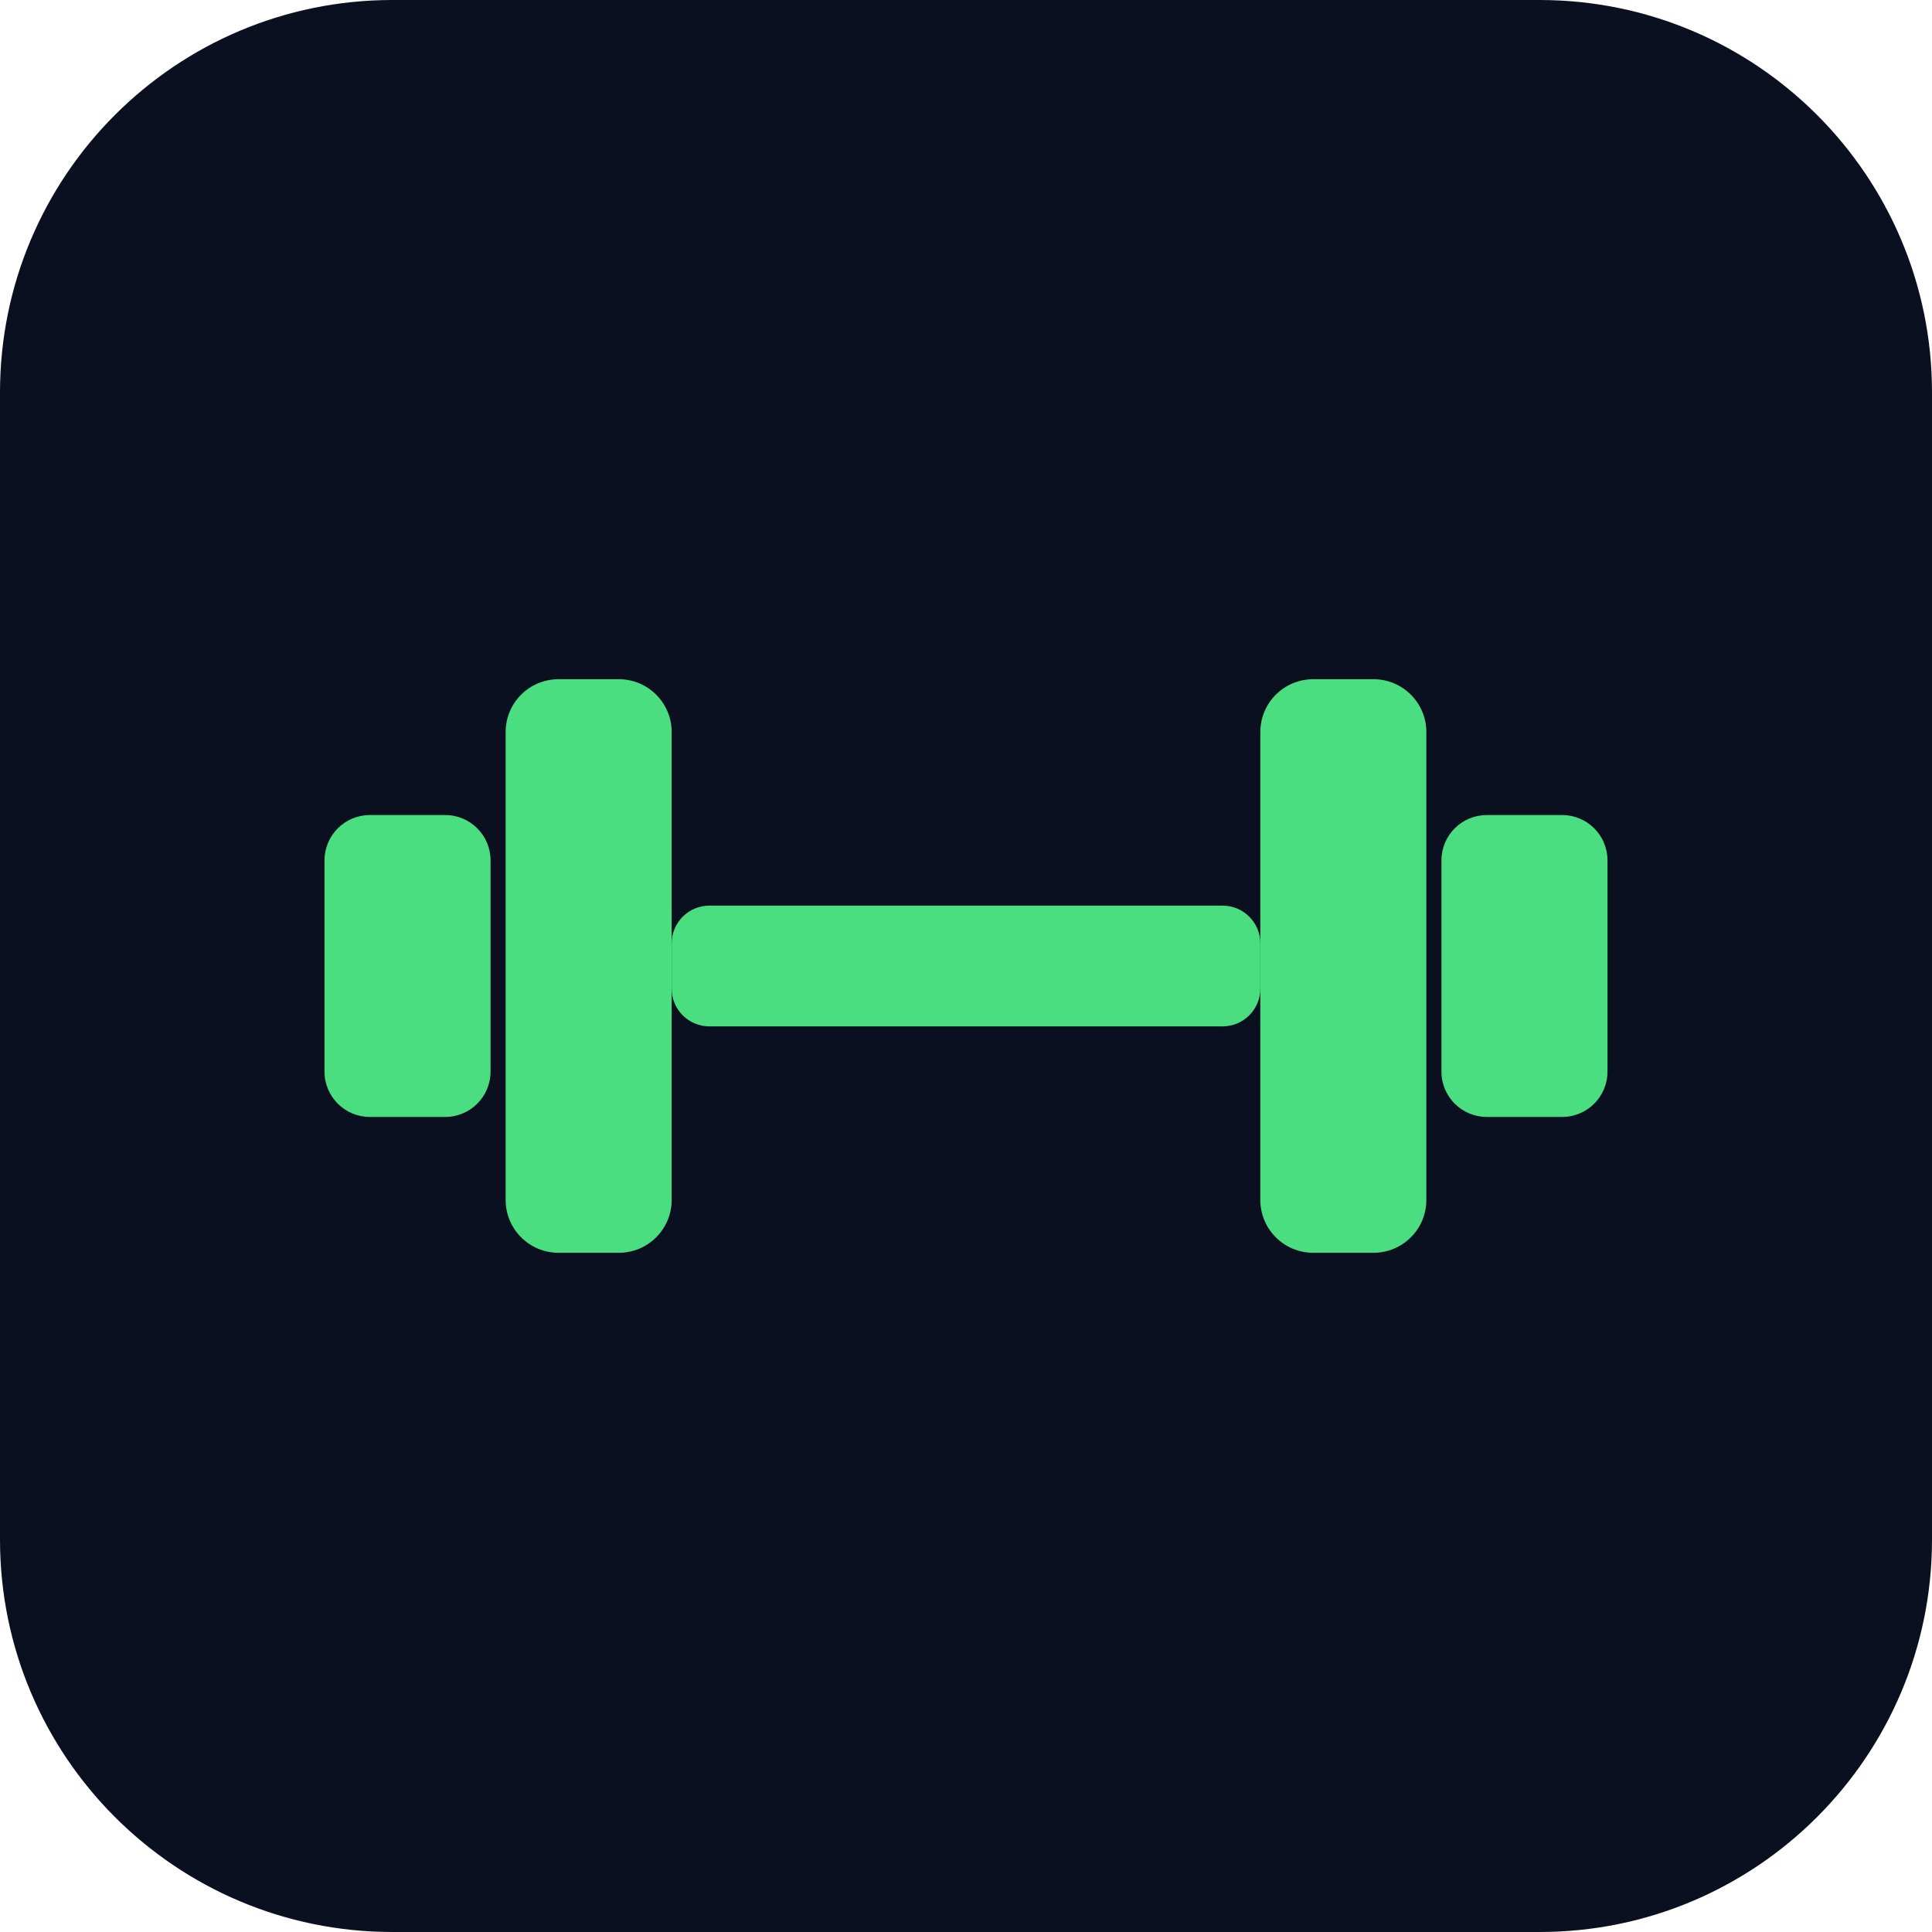
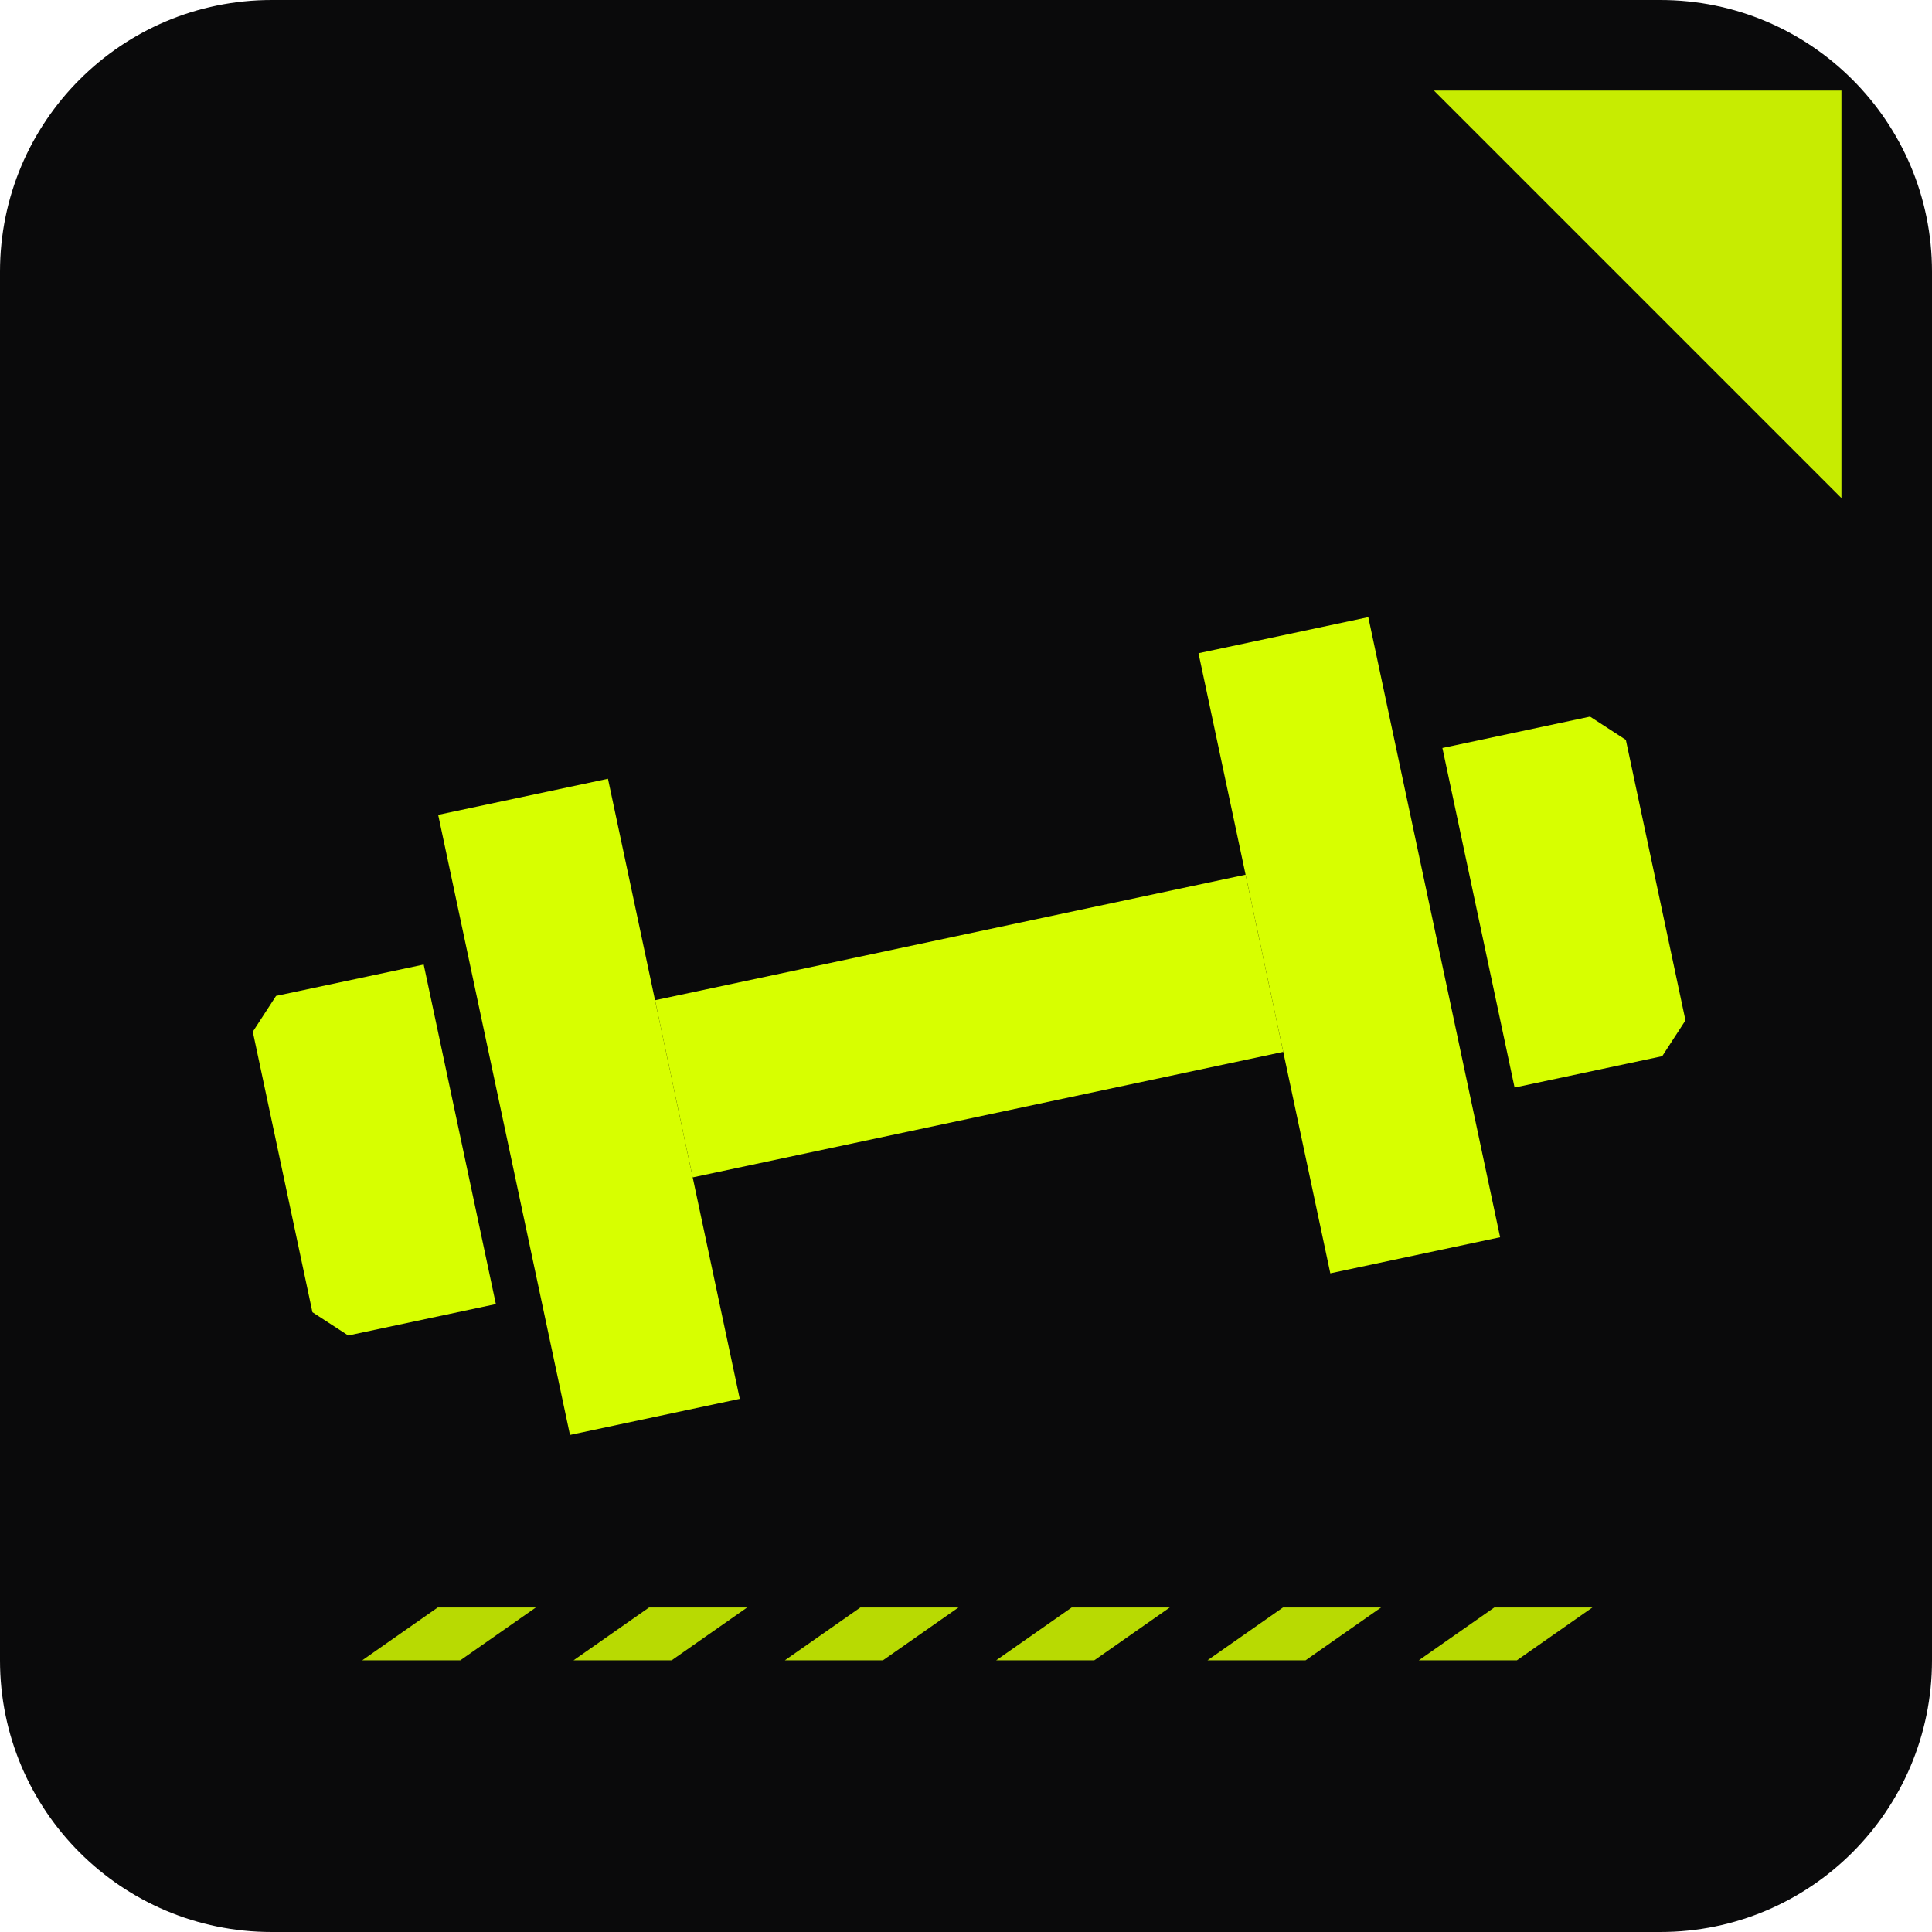
<svg xmlns="http://www.w3.org/2000/svg" viewBox="0 0 512 512">
-   <rect width="512" height="512" rx="104" fill="#0b1020" />
-   <g fill="#4ade80">
-     <rect x="86" y="216" width="44" height="80" rx="12" />
-     <rect x="134" y="180" width="44" height="152" rx="14" />
-     <rect x="334" y="180" width="44" height="152" rx="14" />
-     <rect x="382" y="216" width="44" height="80" rx="12" />
-     <rect x="178" y="240" width="156" height="32" rx="10" />
+   <rect width="512" height="512" rx="72" fill="#0a0a0b" />
+   <path d="M488 24 L488 132 L380 24 Z" fill="#d7ff00" opacity="0.92" />
+   <g fill="#d7ff00" transform="rotate(-12 256 268)">
+     <path d="M78 226 h40 v92 h-40 l-8 -8 v-76 Z" />
+     <path d="M394 226 h40 l8 8 v76 l-8 8 h-40 Z" />
+     <rect x="130" y="188" width="46" height="168" />
+     <rect x="336" y="188" width="46" height="168" />
+     <rect x="176" y="248" width="160" height="48" />
+   </g>
+   <g fill="#d7ff00" opacity="0.85">
+     <path d="M96 440 l20 -14 h26 l-20 14 Z" />
+     <path d="M152 440 l20 -14 h26 l-20 14 Z" />
+     <path d="M208 440 l20 -14 h26 l-20 14 Z" />
+     <path d="M264 440 l20 -14 h26 l-20 14 Z" />
+     <path d="M320 440 l20 -14 h26 l-20 14 Z" />
+     <path d="M376 440 l20 -14 h26 l-20 14 Z" />
  </g>
</svg>
